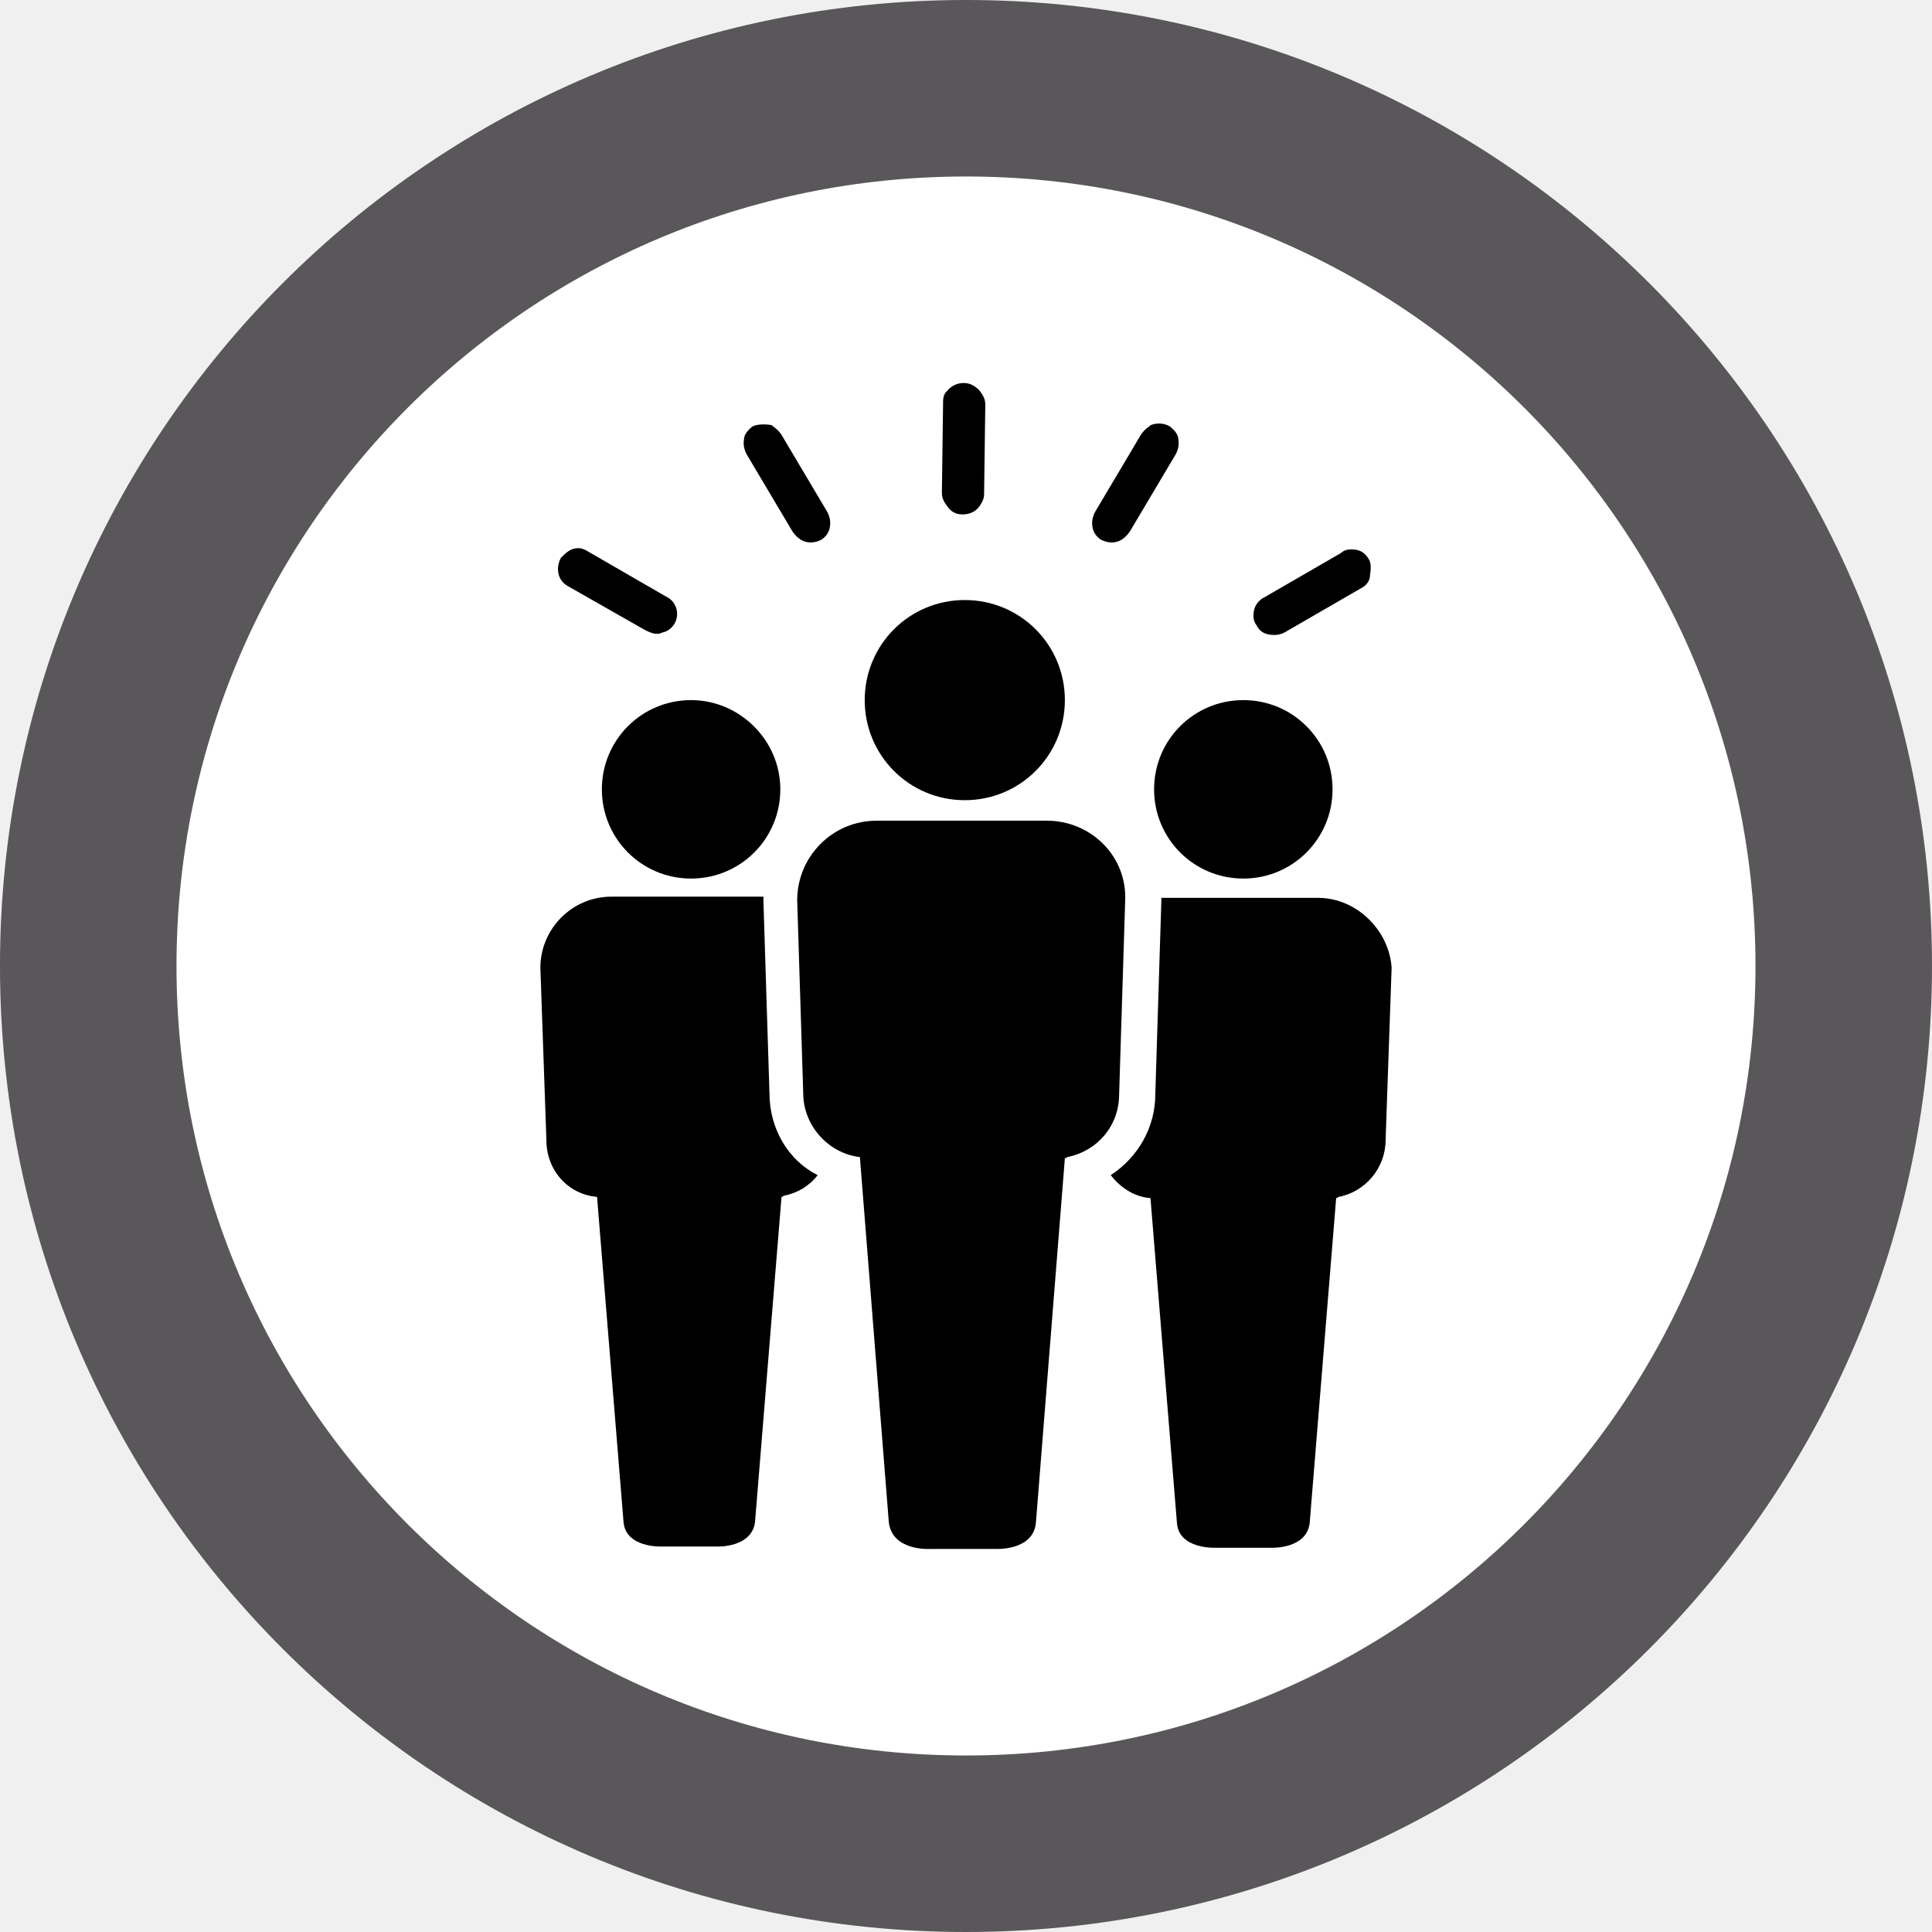
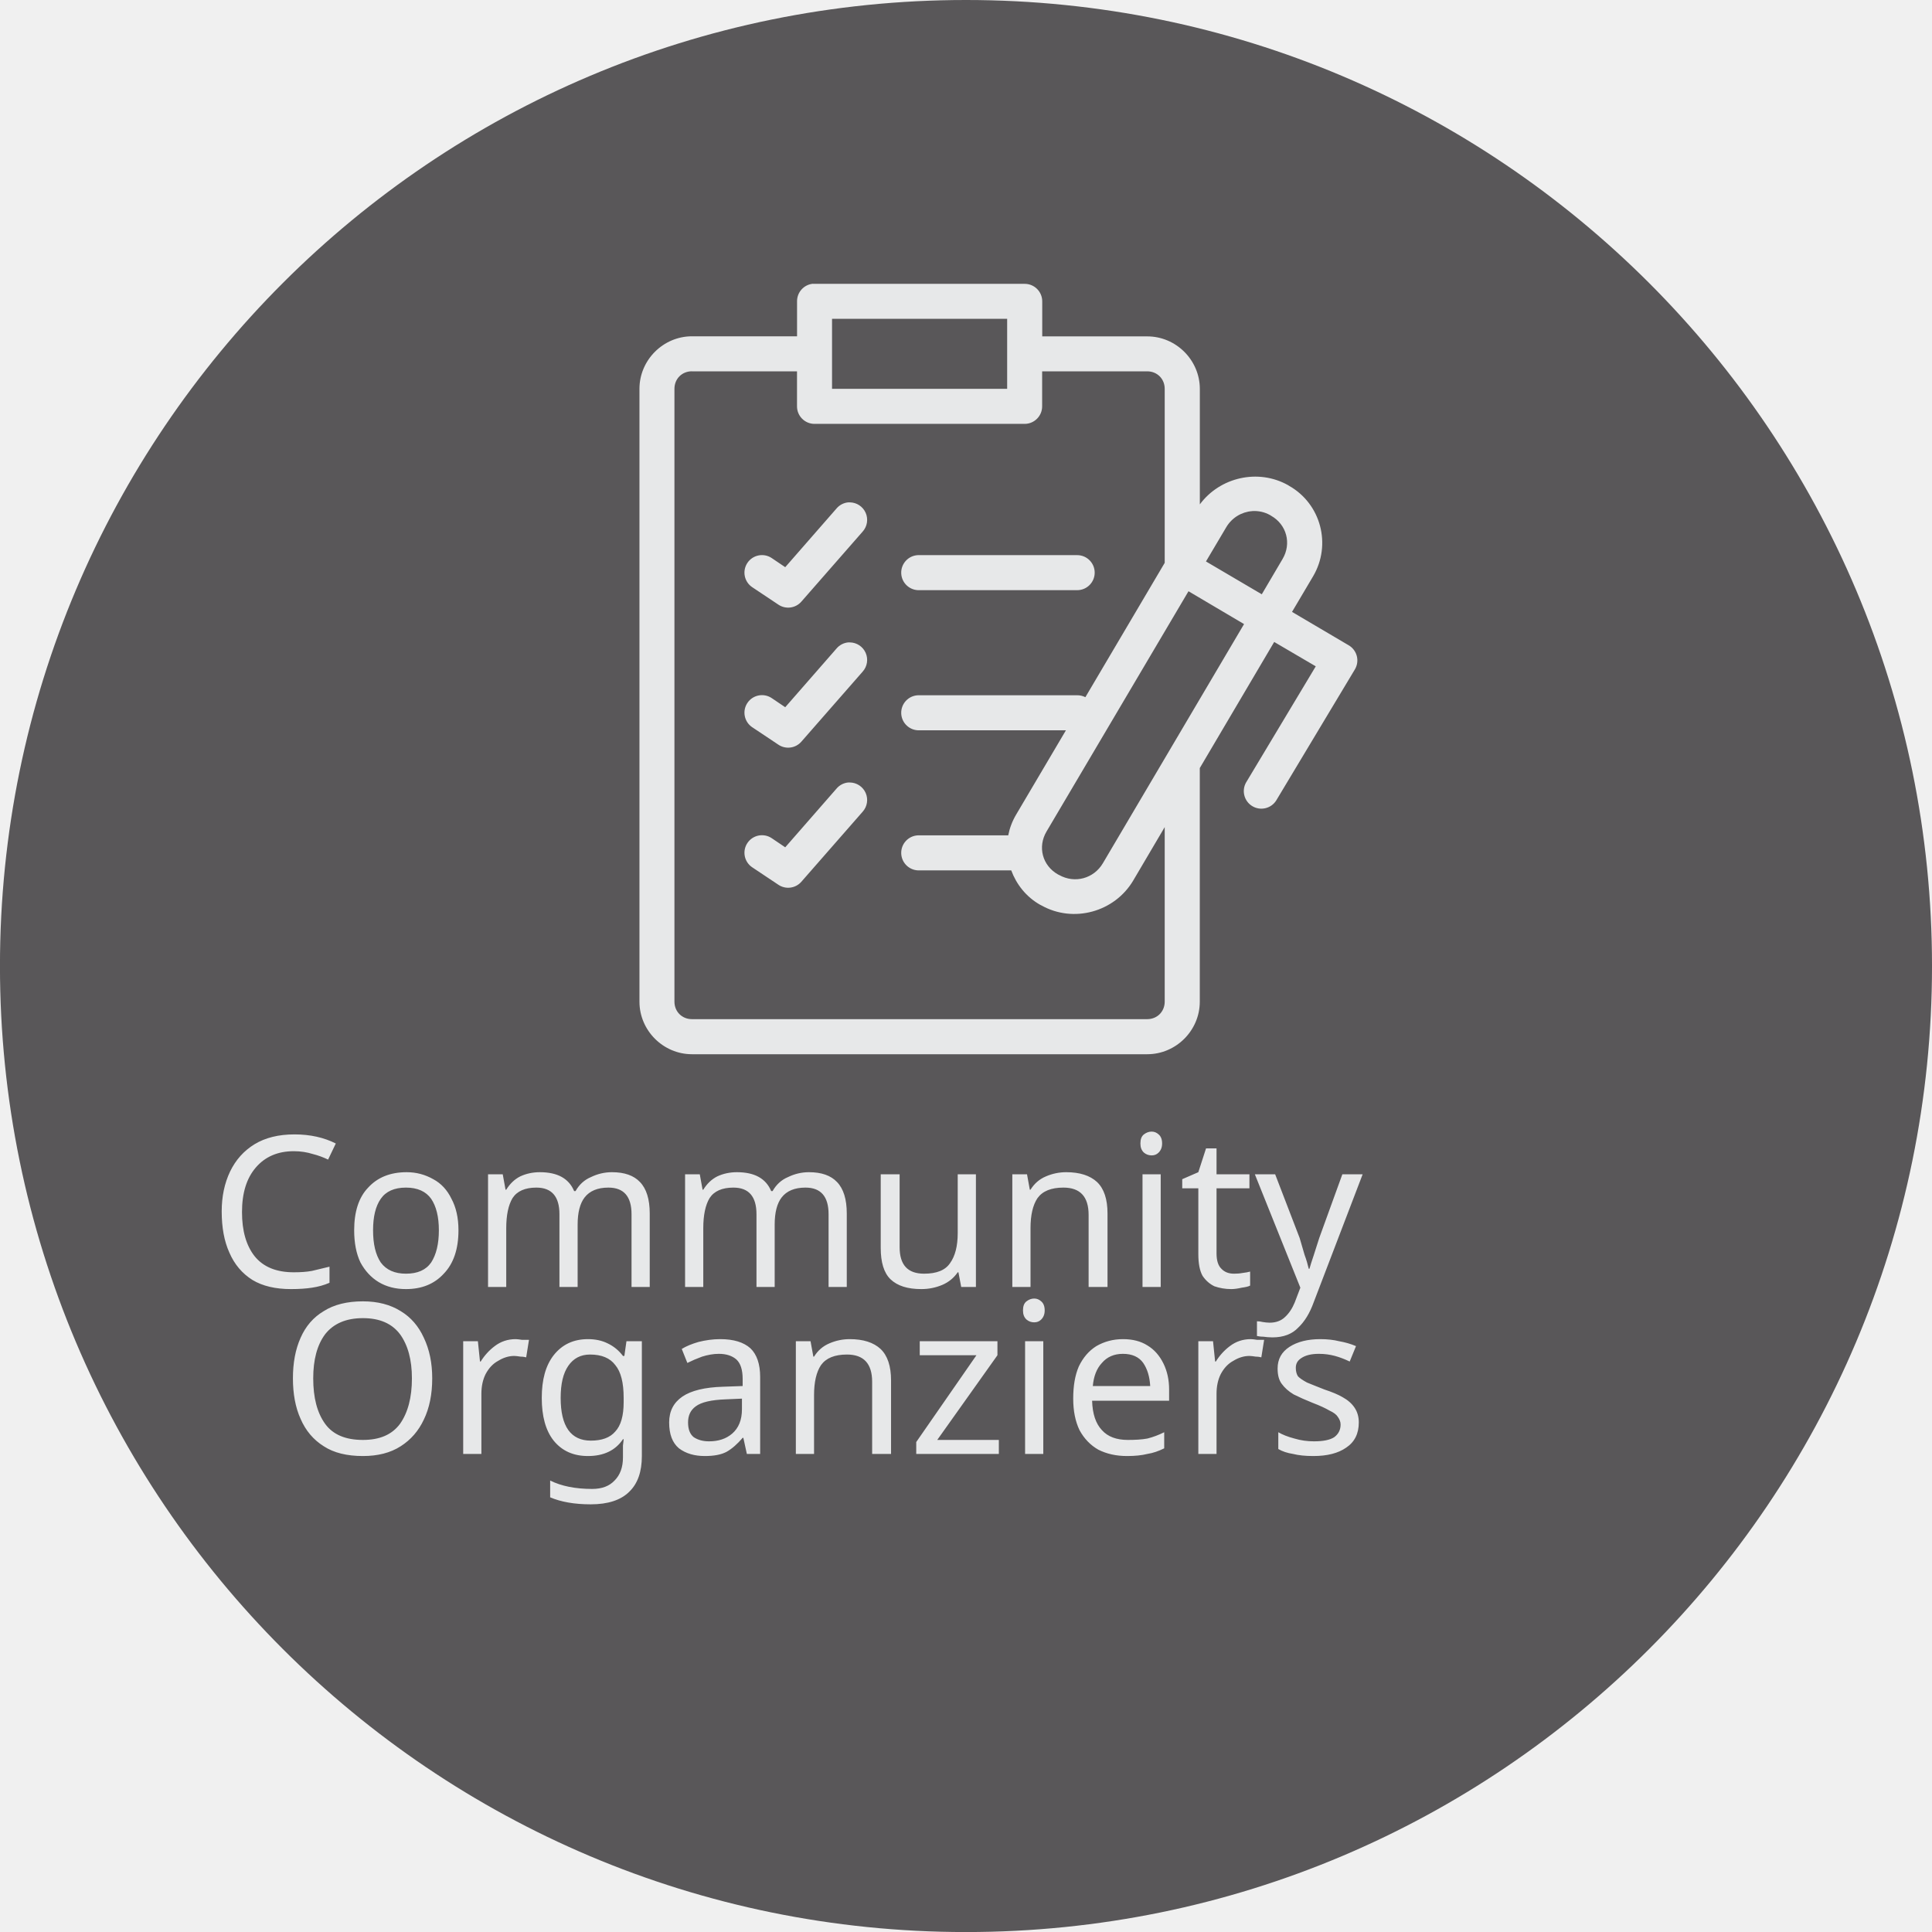
- <svg xmlns="http://www.w3.org/2000/svg" width="65.674" height="65.674" viewBox="0 0 65.674 65.674" id="svg2" version="1.1">
-   <defs id="defs4" />
-   <g id="layer1" transform="translate(-264.2643,-420.6872)">
-     <circle style="fill:#ffffff;fill-opacity:1;stroke:#595759;stroke-width:6;stroke-miterlimit:4;stroke-dasharray:none;stroke-opacity:1" id="path4187" cx="297.101" cy="453.524" r="29.837" />
-     <g id="g4170" transform="matrix(0.4098626,0,0,0.4098626,276.3622,433.0917)">
-       <path id="path4138" d="m 73.6,27.8 c -4.1,0 -7.4,3.3 -7.4,7.4 0,4.1 3.3,7.4 7.4,7.4 4.1,0 7.4,-3.3 7.4,-7.4 0,-4.1 -3.3,-7.4 -7.4,-7.4 z" />
-       <path id="path4140" d="m 27.8,27.8 c -4.1,0 -7.4,3.3 -7.4,7.4 0,4.1 3.3,7.4 7.4,7.4 4.1,0 7.4,-3.3 7.4,-7.4 0,-4.1 -3.4,-7.4 -7.4,-7.4 z" />
-       <path id="path4142" d="M 34.3,60.4 33.8,44.5 c 0,-0.1 0,-0.2 0,-0.4 l -12.6,0 c -3.3,0 -5.9,2.7 -5.9,5.9 l 0.5,14.3 c 0,2.5 1.8,4.5 4.2,4.7 l 2.2,27 c 0.2,2.1 3.1,2 3.1,2 l 2.4,0 0,0 2.3,0 c 0,0 2.8,0.1 3.1,-2 l 2.2,-27 c 0.1,0 0.2,-0.1 0.2,-0.1 1.1,-0.2 2.1,-0.8 2.8,-1.7 -2.4,-1.2 -4,-3.8 -4,-6.8 z" />
-       <path id="path4144" d="m 79.8,44.2 -12.7,0 c -0.1,0 -0.2,0 -0.3,0 0,0.1 0,0.2 0,0.3 l -0.5,16 c 0,2.7 -1.4,5.2 -3.7,6.7 0.8,1 1.9,1.8 3.3,1.9 l 2.2,27 c 0.2,2.1 3.1,2 3.1,2 l 2.4,0 0,0 2.4,0 c 0,0 2.8,0.1 3.1,-2 l 2.2,-27 c 0.1,0 0.2,-0.1 0.2,-0.1 2.2,-0.4 3.9,-2.4 3.9,-4.7 L 85.9,50 C 85.7,46.9 83,44.2 79.8,44.2 Z" />
-       <path id="path4146" d="m 57.3,37.8 -14.1,0 c -3.7,0 -6.6,3 -6.6,6.6 l 0.5,16 c 0,2.7 2.1,5 4.7,5.3 L 44.2,96 c 0.3,2.4 3.4,2.2 3.4,2.2 l 2.7,0 0,0 2.7,0 c 0,0 3.2,0.2 3.4,-2.2 l 2.4,-30.2 c 0.1,0 0.2,-0.1 0.2,-0.1 2.5,-0.5 4.3,-2.6 4.3,-5.2 l 0.5,-16 C 64,40.8 61,37.8 57.3,37.8 Z" />
-       <path id="path4148" d="m 50.5,19.5 c -4.6,0 -8.3,3.7 -8.3,8.3 0,4.6 3.7,8.3 8.3,8.3 4.6,0 8.3,-3.7 8.3,-8.3 0,-4.6 -3.7,-8.3 -8.3,-8.3 z" />
-       <path id="path4150" d="M 67.5,5.1 C 67,4.8 66.4,4.8 65.9,5 l -0.1,0.1 c -0.3,0.2 -0.5,0.4 -0.7,0.7 l -3.8,6.4 c -0.2,0.4 -0.3,0.8 -0.2,1.3 0.1,0.5 0.4,0.8 0.7,1 0.6,0.3 1.2,0.3 1.7,0 0.3,-0.2 0.5,-0.4 0.7,-0.7 L 68,7.4 c 0.2,-0.4 0.3,-0.8 0.2,-1.3 0,-0.3 -0.3,-0.7 -0.7,-1 z" />
-       <path id="path4152" d="M 32.9,5.1 C 33.3,4.9 34,4.9 34.5,5 l 0.1,0.1 c 0.3,0.2 0.5,0.4 0.7,0.7 l 3.8,6.4 c 0.2,0.4 0.3,0.8 0.2,1.3 -0.1,0.5 -0.4,0.8 -0.7,1 -0.6,0.3 -1.2,0.3 -1.7,0 -0.3,-0.2 -0.5,-0.4 -0.7,-0.7 L 32.4,7.4 C 32.2,7 32.1,6.6 32.2,6.1 c 0,-0.3 0.3,-0.7 0.7,-1 z" />
-       <path id="path4154" d="m 24.9,22.3 c 0.2,0 0.3,0 0.5,-0.1 0.5,-0.1 0.8,-0.4 1,-0.7 0.5,-0.8 0.2,-1.9 -0.7,-2.3 L 19.3,15.5 C 19,15.3 18.7,15.2 18.5,15.2 l -0.1,0 c -0.6,0 -1,0.4 -1.4,0.8 -0.2,0.4 -0.3,0.8 -0.2,1.3 0.1,0.5 0.4,0.8 0.7,1 L 24,22 c 0.4,0.2 0.7,0.3 0.9,0.3 z" />
-       <path id="path4156" d="m 84,16.1 c -0.3,-0.5 -0.7,-0.8 -1.4,-0.8 l -0.1,0 c -0.3,0 -0.6,0.1 -0.8,0.3 l -6.4,3.7 c -0.4,0.2 -0.7,0.6 -0.8,1 -0.1,0.5 -0.1,0.9 0.2,1.3 0.3,0.6 0.8,0.8 1.5,0.8 0.3,0 0.6,-0.1 0.8,-0.2 l 6.4,-3.7 c 0.4,-0.2 0.7,-0.6 0.7,-1 0.1,-0.6 0.1,-1.1 -0.1,-1.4 z" />
-       <path id="path4158" d="m 50.4,1.5 c -0.6,0 -1.1,0.3 -1.4,0.7 l -0.1,0.1 c -0.2,0.3 -0.2,0.6 -0.2,0.8 l -0.1,7.5 c 0,0.5 0.2,0.8 0.5,1.2 0.3,0.4 0.7,0.6 1.2,0.6 0.7,0 1.2,-0.3 1.5,-0.8 0.2,-0.3 0.3,-0.6 0.3,-0.8 L 52.2,3.3 C 52.2,2.8 52,2.5 51.7,2.1 51.3,1.7 50.9,1.5 50.4,1.5 Z" />
-     </g>
+ <svg xmlns="http://www.w3.org/2000/svg" width="43.127mm" height="43.127mm" viewBox="0 0 43.127 43.127" version="1.1" id="svg197">
+   <defs id="defs191" />
+   <g id="layer1" transform="translate(-100.1448,-107.615)">
+     <circle id="path3740-1-1-7-3-4" cx="121.708" cy="129.179" style="display:inline;opacity:1;fill:#595759;fill-opacity:1;stroke-width:0.662" r="21.564" />
+     <text xml:space="preserve" style="font-style:normal;font-variant:normal;font-weight:normal;font-stretch:normal;font-size:3.104px;line-height:1.2;font-family:Arial;-inkscape-font-specification:Arial;letter-spacing:0px;word-spacing:0px;display:inline;opacity:1;fill:#000000;fill-opacity:1;stroke:none;stroke-width:0.294" x="120.7" y="136.345" id="text6885-3-2-7-2">
+       <tspan x="120.7" y="136.345" style="font-style:normal;font-variant:normal;font-weight:normal;font-stretch:normal;font-size:4.704px;line-height:0;font-family:'Arial Rounded MT Bold';-inkscape-font-specification:'Arial Rounded MT Bold, ';text-align:center;text-anchor:middle;fill:#e7e8e9;fill-opacity:1;stroke-width:0.294" id="tspan6891-6-1-2-7">Community</tspan>
+       <tspan x="120.7" y="140.07" style="font-style:normal;font-variant:normal;font-weight:normal;font-stretch:normal;font-size:4.704px;line-height:0;font-family:'Arial Rounded MT Bold';-inkscape-font-specification:'Arial Rounded MT Bold, ';text-align:center;text-anchor:middle;fill:#e7e8e9;fill-opacity:1;stroke-width:0.294" id="tspan7166">Organziers</tspan>
+     </text>
+     <path style="color:#000000;font-style:normal;font-variant:normal;font-weight:normal;font-stretch:normal;font-size:medium;line-height:normal;font-family:Sans;-inkscape-font-specification:Sans;text-indent:0;text-align:start;text-decoration:none;text-decoration-line:none;letter-spacing:normal;word-spacing:normal;text-transform:none;writing-mode:lr-tb;direction:ltr;baseline-shift:baseline;text-anchor:start;display:inline;overflow:visible;visibility:visible;opacity:1;fill:#e7e8e9;fill-opacity:1;stroke:none;stroke-width:0.782;marker:none;enable-background:accumulate" d="m 118.291,113.949 a 0.391,0.391 0 0 0 -0.354,0.391 v 0.782 h -2.345 c -0.643,0 -1.173,0.53 -1.173,1.173 v 13.68 c 0,0.643 0.53,1.173 1.173,1.173 h 10.162 c 0.643,0 1.173,-0.53 1.173,-1.173 v -5.215 l 1.661,-2.815 0.928,0.544 -1.557,2.595 a 0.392,0.392 0 0 0 0.672,0.403 l 1.759,-2.931 a 0.391,0.391 0 0 0 -0.14,-0.537 l -1.264,-0.745 0.47,-0.794 c 0.417,-0.706 0.176,-1.619 -0.537,-2.021 l -0.018,-0.012 c -0.669,-0.378 -1.525,-0.18 -1.973,0.427 v -2.577 c 0,-0.643 -0.53,-1.173 -1.173,-1.173 h -2.345 v -0.782 a 0.391,0.391 0 0 0 -0.391,-0.391 h -4.69 a 0.391,0.391 0 0 0 -0.037,0 z m 0.427,0.782 h 3.909 v 1.563 h -3.909 z m -3.127,1.173 h 2.345 v 0.782 a 0.391,0.391 0 0 0 0.391,0.391 h 4.69 a 0.391,0.391 0 0 0 0.391,-0.391 v -0.782 h 2.345 c 0.223,0 0.391,0.168 0.391,0.391 v 3.884 l -1.771,2.999 a 0.391,0.391 0 0 0 -0.183,-0.043 h -3.518 a 0.391,0.391 0 0 0 -0.037,0 0.391,0.391 0 1 0 0.037,0.782 h 3.267 l -1.111,1.881 c -0.088,0.149 -0.146,0.304 -0.177,0.464 h -1.979 a 0.391,0.391 0 0 0 -0.037,0 0.391,0.391 0 1 0 0.037,0.782 h 2.046 c 0.116,0.312 0.333,0.592 0.647,0.769 l 0.025,0.012 c 0.714,0.403 1.635,0.15 2.052,-0.556 l 0.702,-1.191 v 3.896 c 0,0.223 -0.168,0.391 -0.391,0.391 h -10.162 c -0.223,0 -0.391,-0.168 -0.391,-0.391 v -13.68 c 0,-0.223 0.168,-0.391 0.391,-0.391 z m 3.487,2.925 a 0.391,0.391 0 0 0 -0.263,0.14 l -1.142,1.307 -0.299,-0.202 a 0.391,0.391 0 1 0 -0.44,0.647 l 0.586,0.391 a 0.391,0.391 0 0 0 0.513,-0.067 l 1.368,-1.563 a 0.391,0.391 0 0 0 -0.287,-0.653 0.391,0.391 0 0 0 -0.037,0 z m 9.014,0.195 c 0.137,-0.01 0.279,0.018 0.409,0.092 l 0.018,0.012 c 0.348,0.197 0.46,0.621 0.256,0.965 l -0.464,0.788 -1.246,-0.733 0.452,-0.763 c 0.127,-0.215 0.346,-0.343 0.574,-0.36 z m -7.457,0.983 a 0.391,0.391 0 1 0 0.037,0.782 h 3.518 a 0.391,0.391 0 1 0 0,-0.782 h -3.518 a 0.391,0.391 0 0 0 -0.037,0 z m 6.04,0.806 1.24,0.733 -3.151,5.338 c -0.203,0.344 -0.629,0.459 -0.977,0.263 l -0.025,-0.012 c -0.348,-0.197 -0.46,-0.614 -0.256,-0.959 z m -7.597,1.142 a 0.391,0.391 0 0 0 -0.263,0.14 l -1.142,1.307 -0.299,-0.202 a 0.391,0.391 0 1 0 -0.44,0.647 l 0.586,0.391 a 0.391,0.391 0 0 0 0.513,-0.067 l 1.368,-1.563 a 0.391,0.391 0 0 0 -0.287,-0.653 0.391,0.391 0 0 0 -0.037,0 z m 0,3.127 a 0.391,0.391 0 0 0 -0.263,0.14 l -1.142,1.307 -0.299,-0.202 a 0.391,0.391 0 1 0 -0.44,0.647 l 0.586,0.391 a 0.391,0.391 0 0 0 0.513,-0.067 l 1.368,-1.563 a 0.391,0.391 0 0 0 -0.287,-0.653 0.391,0.391 0 0 0 -0.037,0 z" id="path8009" />
  </g>
</svg>
